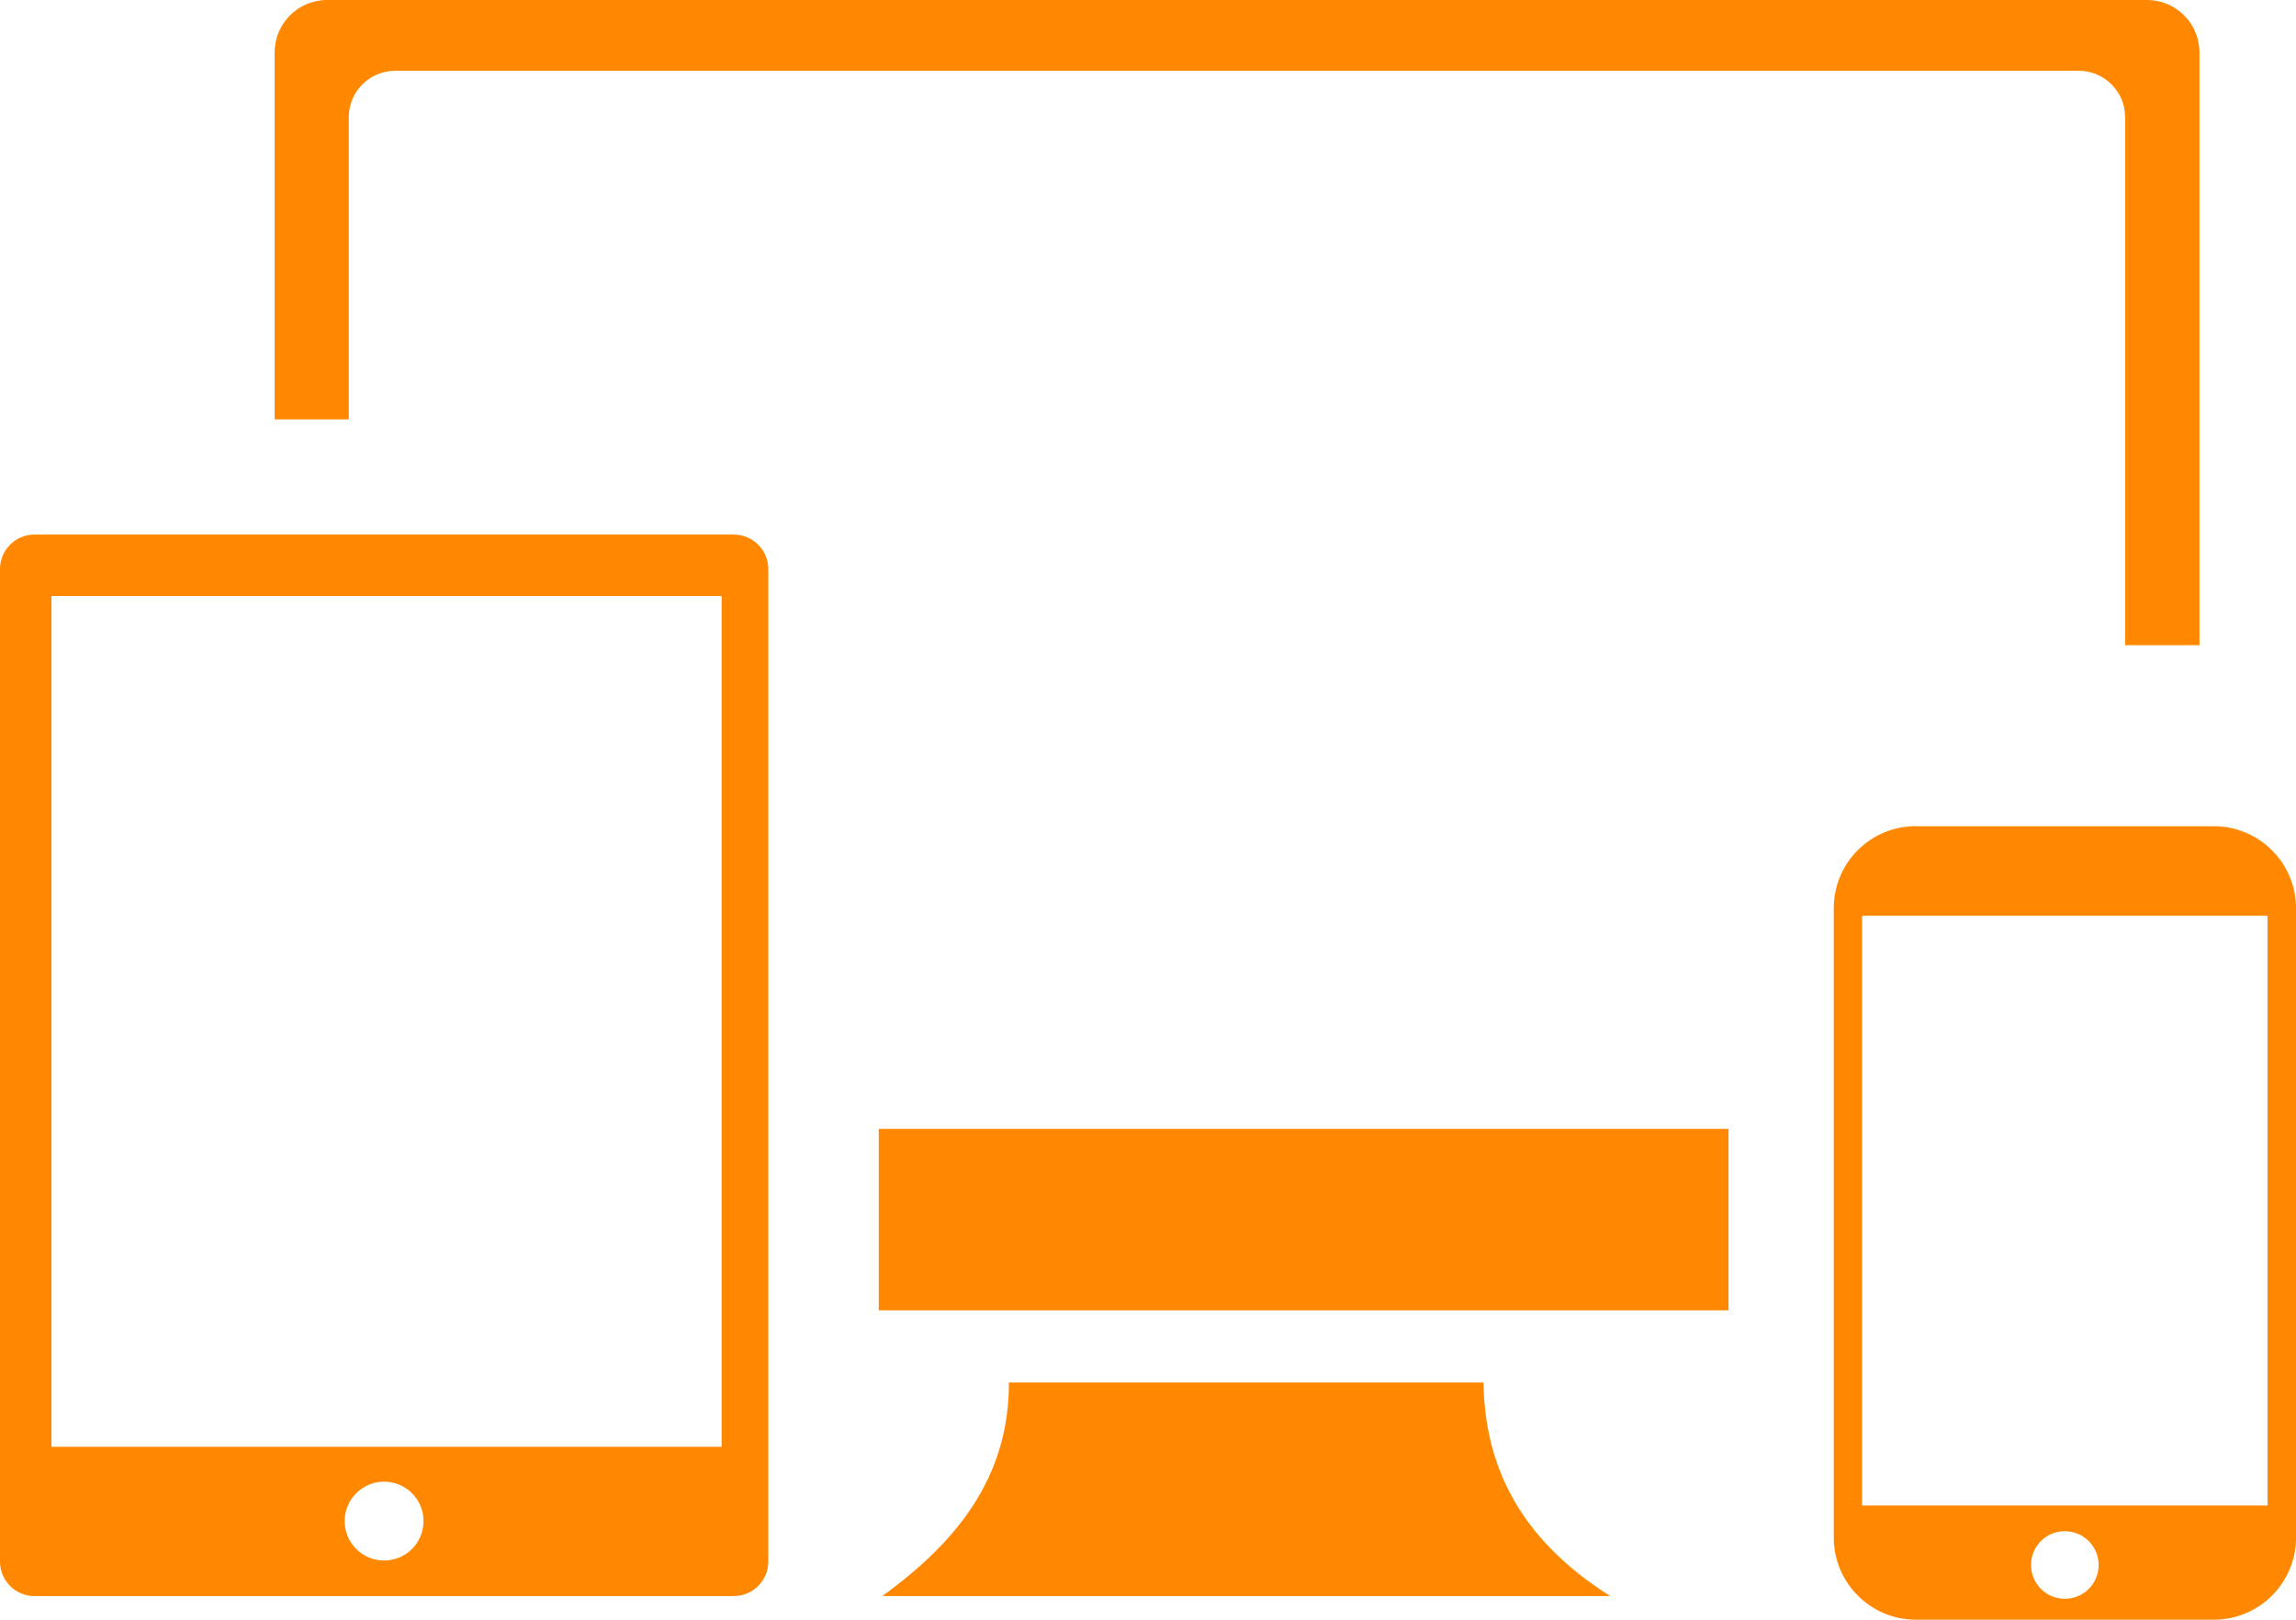
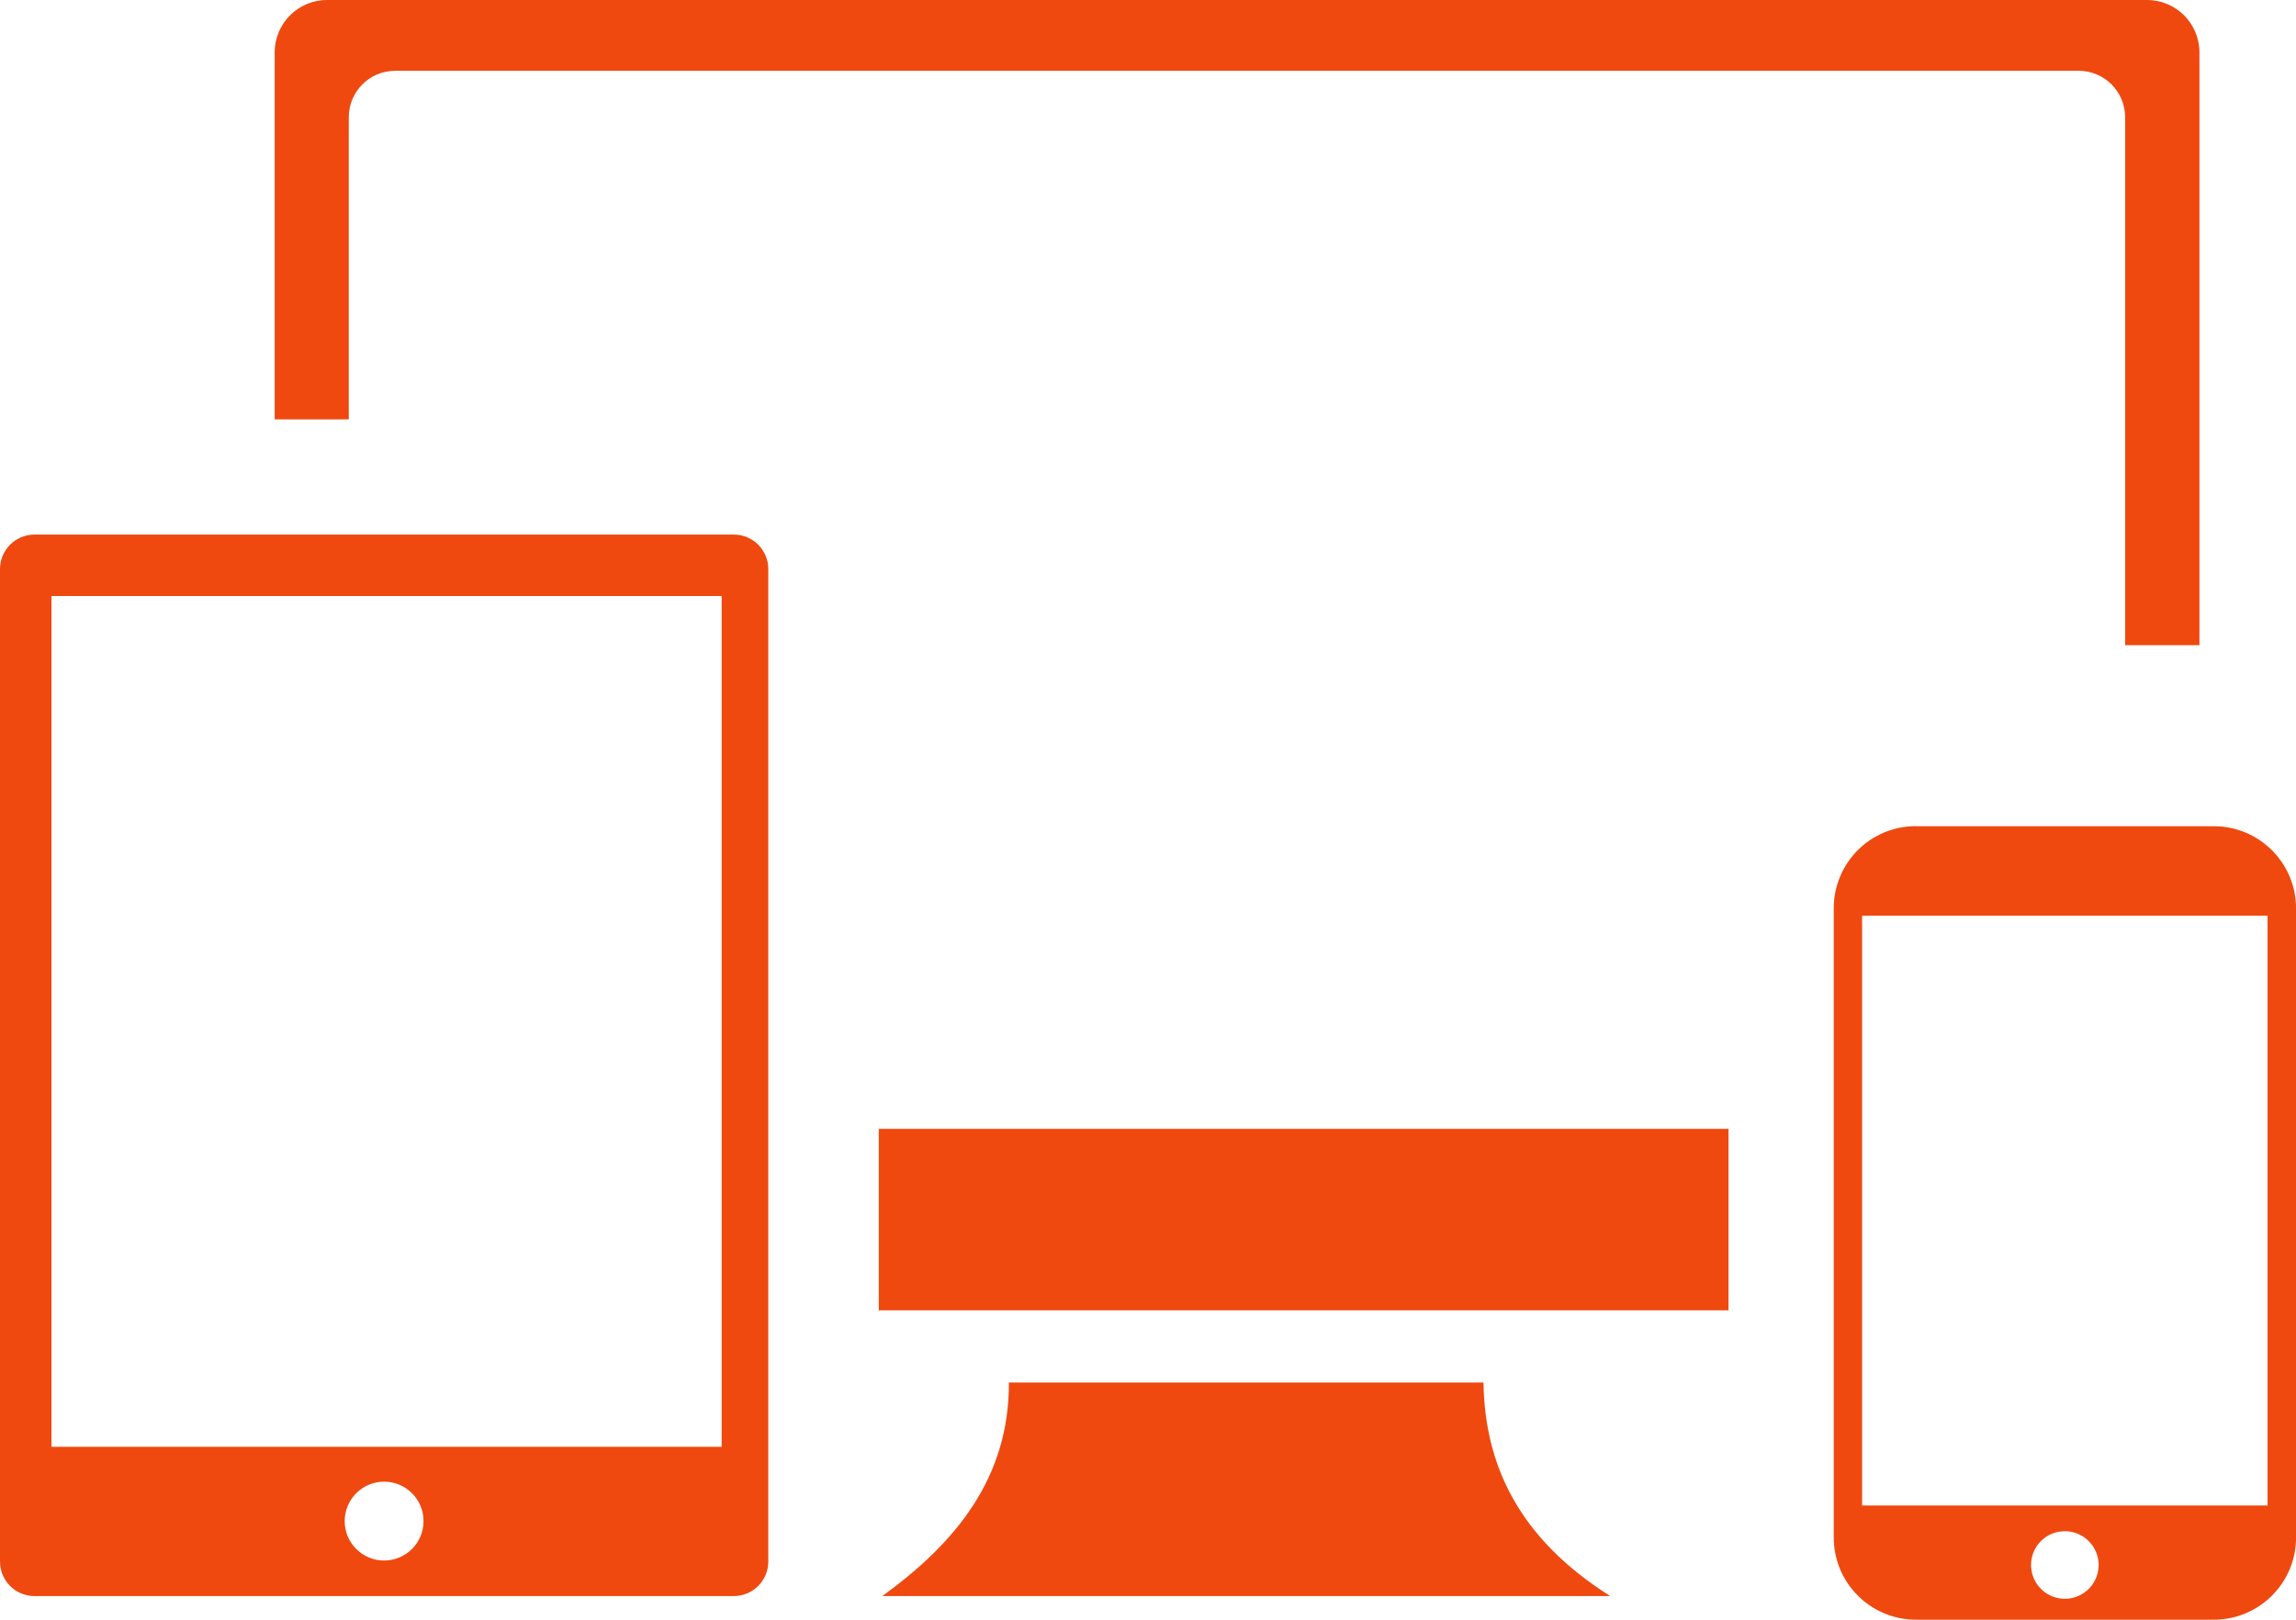
<svg xmlns="http://www.w3.org/2000/svg" id="cross-platform" width="122.879" height="86.685" viewBox="0 0 122.879 86.685">
-   <path id="Path_8078" data-name="Path 8078" d="M53.995,73.994h25.4c.064,4.4,1.872,8.325,6.783,11.429H47.22c3.92-2.847,6.793-6.307,6.775-11.429ZM41.118,30.451V83.582a1.847,1.847,0,0,1-1.84,1.841H1.841A1.847,1.847,0,0,1,0,83.582V30.451a1.847,1.847,0,0,1,1.841-1.84H39.273a1.847,1.847,0,0,1,1.845,1.84ZM20.557,79.3a2.11,2.11,0,1,1-2.11,2.109,2.111,2.111,0,0,1,2.11-2.109ZM38.622,31.9V77.432H2.755V31.9Zm63.918,12.32h15.942a4.4,4.4,0,0,1,4.4,4.4V82.287a4.4,4.4,0,0,1-4.4,4.4H102.54a4.4,4.4,0,0,1-4.4-4.4V48.608a4.391,4.391,0,0,1,4.4-4.393ZM99.657,80.576h21.7V49.012h-21.7V80.576ZM110.5,81.952A1.808,1.808,0,1,1,108.7,83.76a1.8,1.8,0,0,1,1.809-1.808ZM17.5,0h97.411a2.805,2.805,0,0,1,2.8,2.8V34.53h-3.976V6.268a2.486,2.486,0,0,0-2.479-2.479H21.145a2.486,2.486,0,0,0-2.479,2.479V22.446H14.7V2.8A2.805,2.805,0,0,1,17.5,0ZM47.03,60.417H92.508V70.13H47.03V60.417Z" fill="#f80" fill-rule="evenodd" />
+   <path id="Path_8078" data-name="Path 8078" d="M53.995,73.994h25.4c.064,4.4,1.872,8.325,6.783,11.429H47.22c3.92-2.847,6.793-6.307,6.775-11.429ZM41.118,30.451V83.582a1.847,1.847,0,0,1-1.84,1.841H1.841A1.847,1.847,0,0,1,0,83.582V30.451a1.847,1.847,0,0,1,1.841-1.84H39.273a1.847,1.847,0,0,1,1.845,1.84ZM20.557,79.3a2.11,2.11,0,1,1-2.11,2.109,2.111,2.111,0,0,1,2.11-2.109ZM38.622,31.9V77.432H2.755V31.9Zm63.918,12.32h15.942a4.4,4.4,0,0,1,4.4,4.4V82.287a4.4,4.4,0,0,1-4.4,4.4H102.54a4.4,4.4,0,0,1-4.4-4.4V48.608a4.391,4.391,0,0,1,4.4-4.393ZM99.657,80.576h21.7V49.012h-21.7V80.576ZM110.5,81.952A1.808,1.808,0,1,1,108.7,83.76a1.8,1.8,0,0,1,1.809-1.808ZM17.5,0h97.411a2.805,2.805,0,0,1,2.8,2.8V34.53h-3.976V6.268a2.486,2.486,0,0,0-2.479-2.479H21.145a2.486,2.486,0,0,0-2.479,2.479V22.446H14.7V2.8A2.805,2.805,0,0,1,17.5,0ZM47.03,60.417H92.508V70.13H47.03V60.417Z" fill="#EF4910" fill-rule="evenodd" />
</svg>
